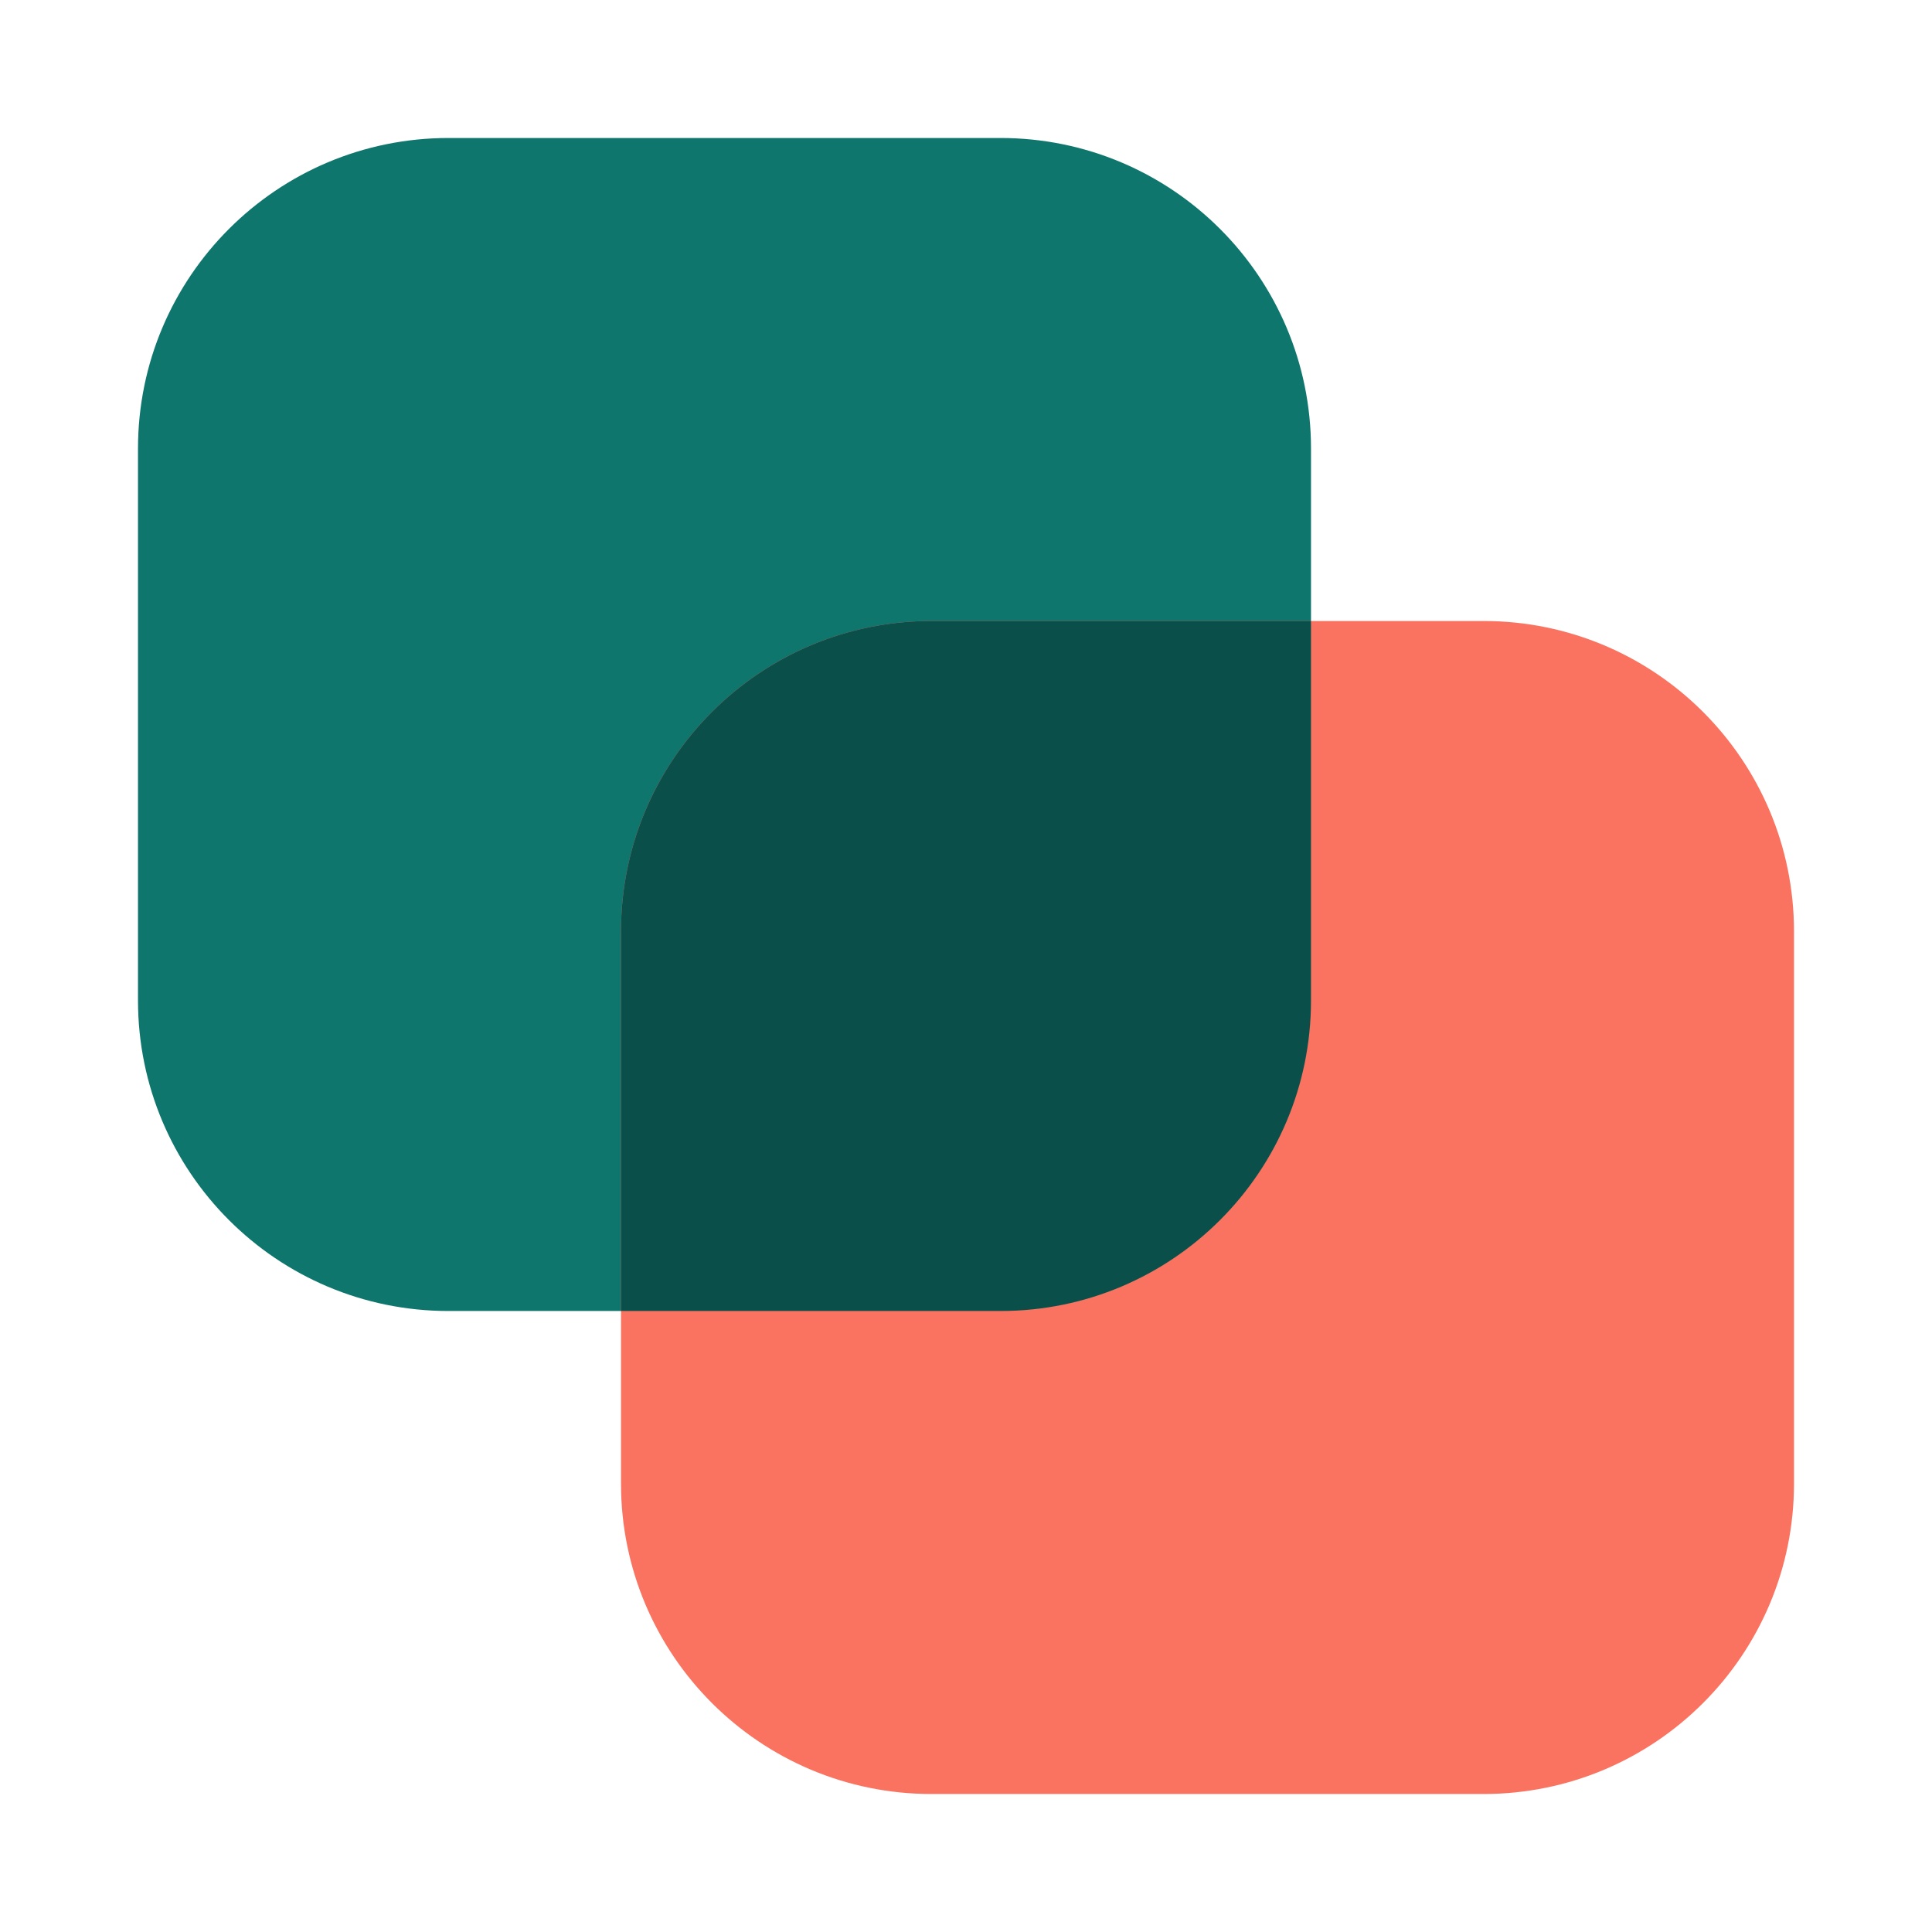
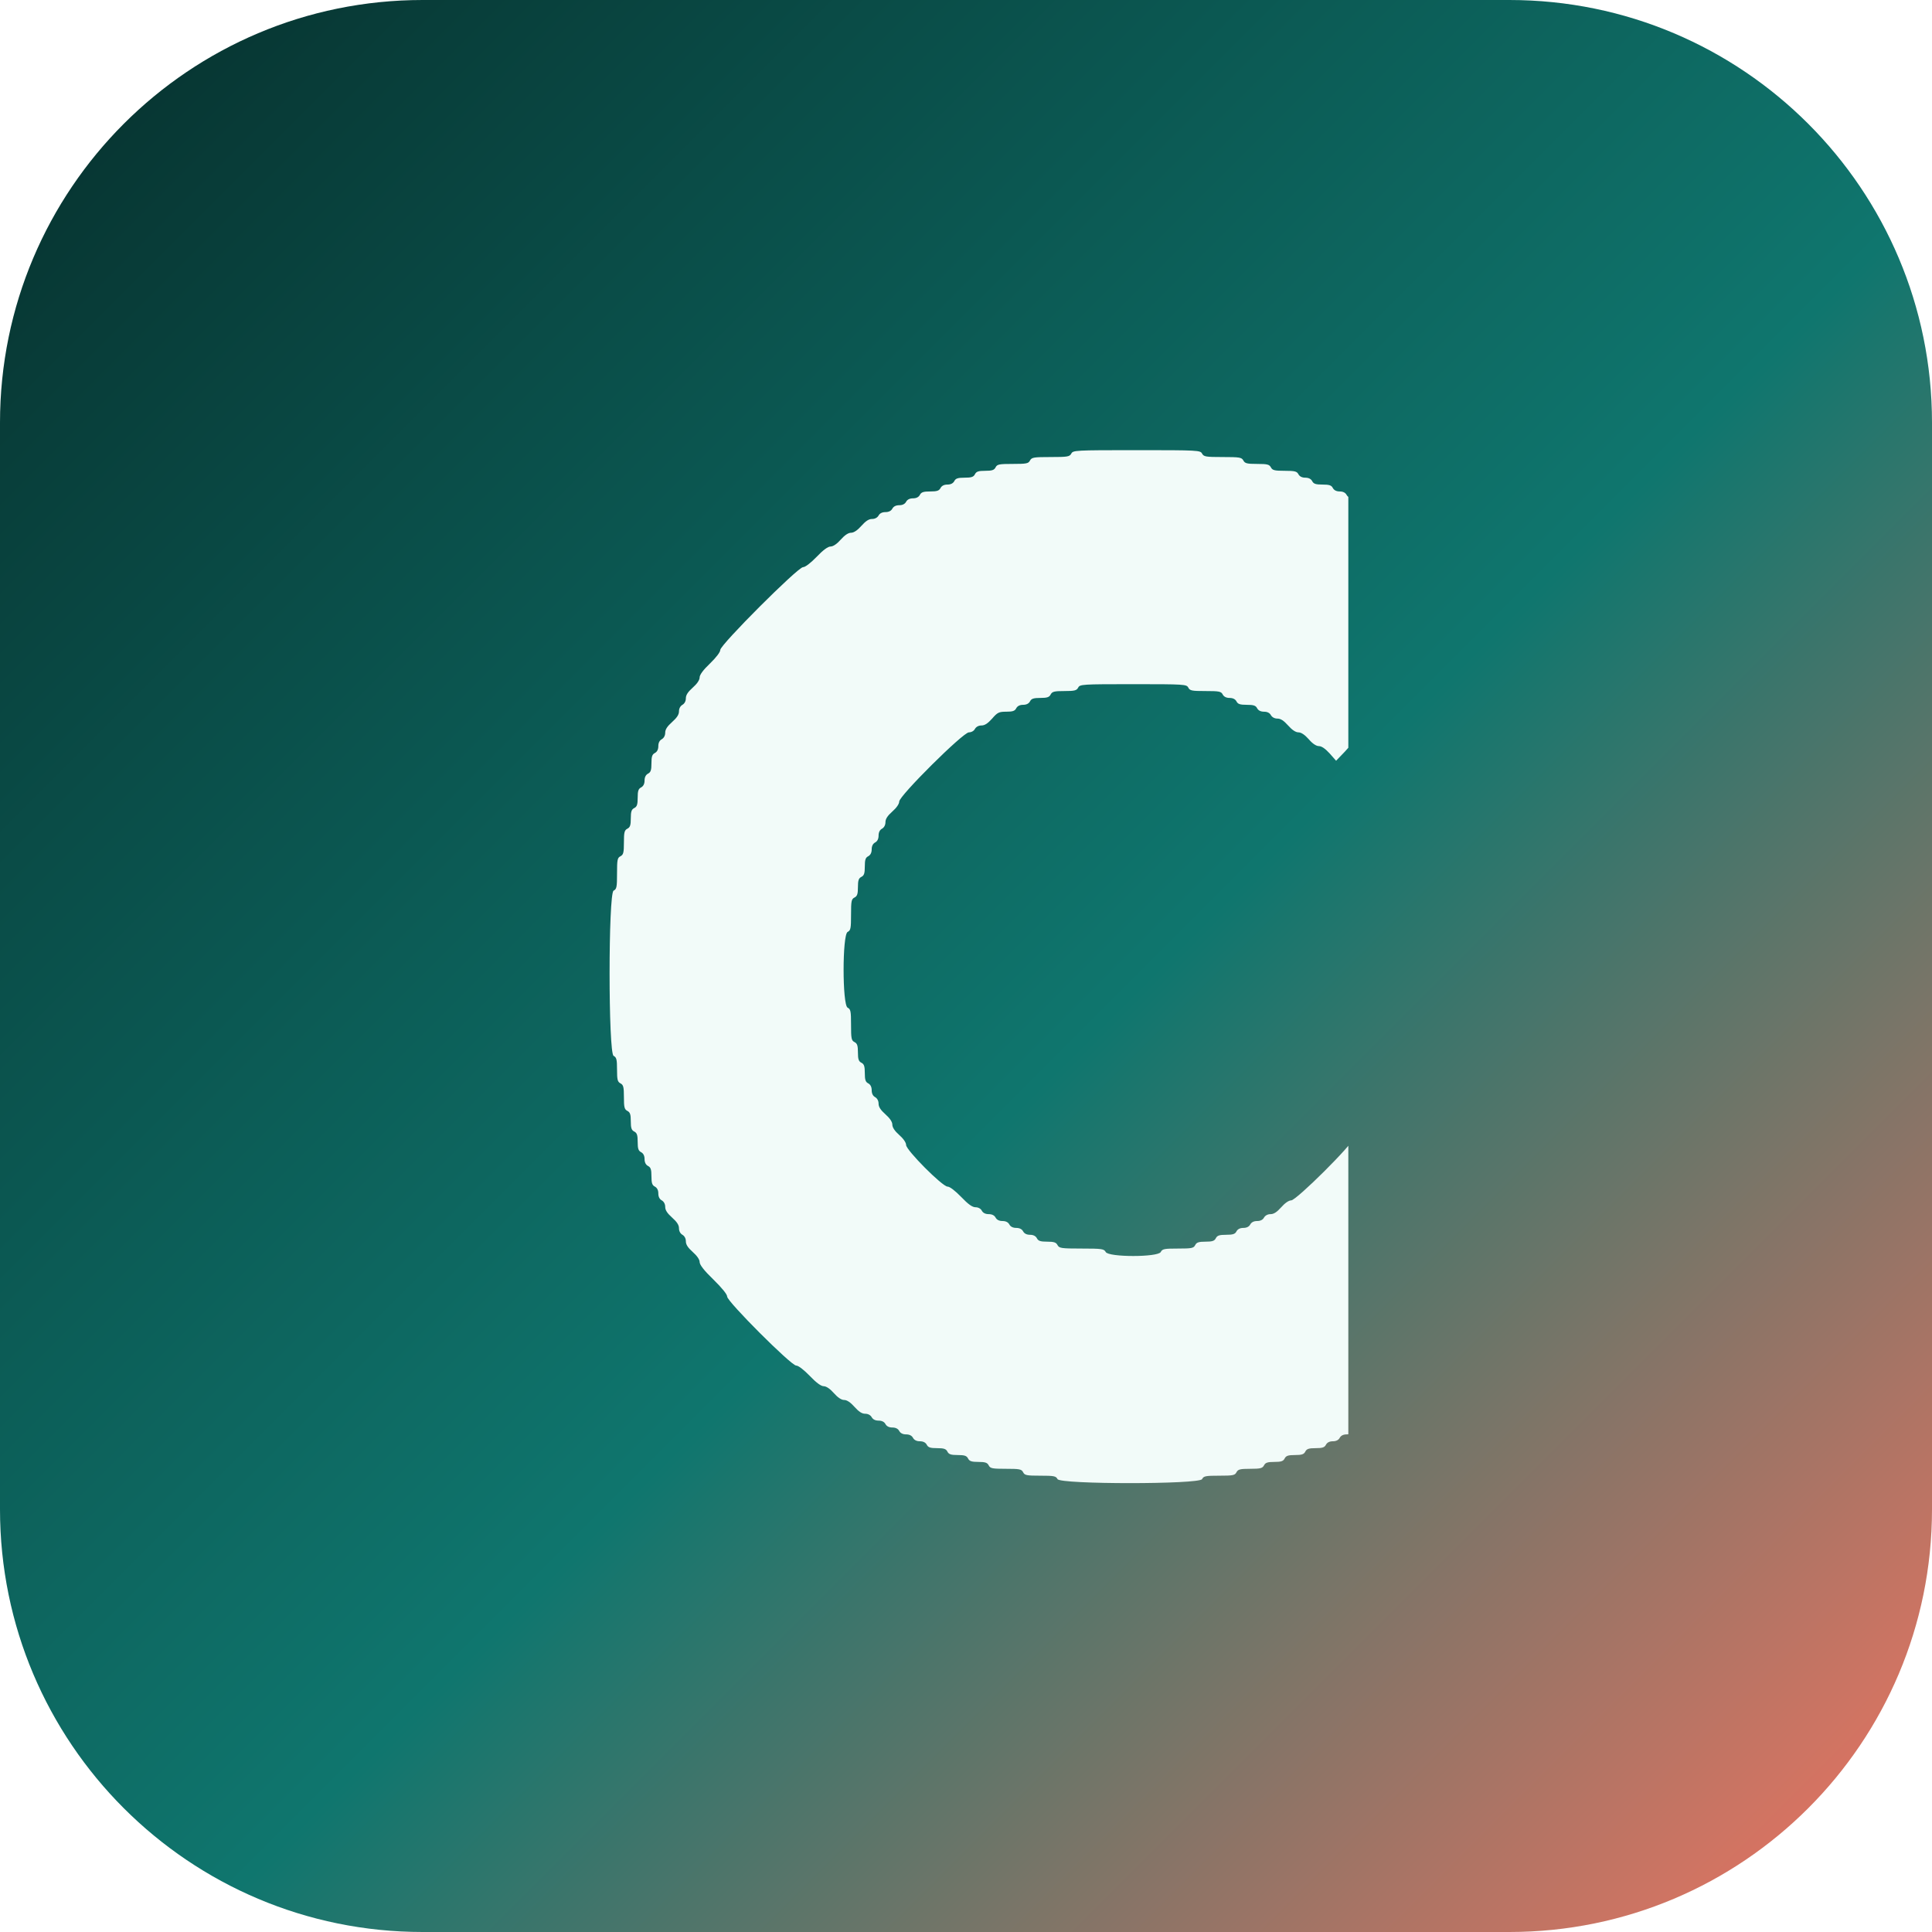
- <svg xmlns="http://www.w3.org/2000/svg" viewBox="0 0 56 56" width="56" height="56" role="img" aria-label="Compound">
-   <g>
-     <rect x="4" y="4" width="34" height="34" rx="9" fill="#0f766e" />
-     <rect x="18" y="18" width="34" height="34" rx="9" fill="#f97360" />
-     <path d="M18 27a9 9 0 0 1 9-9h11v11a9 9 0 0 1-9 9H18z" fill="#0b4f4a" />
+ <svg xmlns="http://www.w3.org/2000/svg" viewBox="0 0 64 64" width="64" height="64" role="img" aria-label="Compound">
+   <defs>
+     <linearGradient id="t" x1="0" y1="0" x2="1" y2="1">
+       <stop offset="0" stop-color="#062e2b" />
+       <stop offset="0.55" stop-color="#0f766e" />
+       <stop offset="1" stop-color="#f97360" />
+     </linearGradient>
+     <clipPath id="c">
+       <rect x="0" y="0" width="445" height="632" />
+     </clipPath>
+   </defs>
+   <rect width="64" height="64" rx="14" fill="url(#t)" />
+   <g transform="translate(19.3 14) scale(0.057)" fill="#f2fbf9" clip-path="url(#c)">
+     <g transform="translate(0 632) scale(0.1 -0.1)">
+       <path d="M2840 6140 c-10 -18 -21 -20 -120 -20 -99 0 -110 -2 -120 -20 -9 -18 -21 -20 -100 -20 -79 0 -91 -2 -100 -20 -8 -16 -21 -20 -60 -20 -39 0 -52 -4 -60 -20 -8 -16 -21 -20 -60 -20 -39 0 -52 -4 -60 -20 -7 -13 -21 -20 -40 -20 -19 0 -33 -7 -40 -20 -8 -16 -21 -20 -60 -20 -39 0 -52 -4 -60 -20 -7 -13 -21 -20 -40 -20 -19 0 -33 -7 -40 -20 -7 -13 -21 -20 -40 -20 -19 0 -33 -7 -40 -20 -7 -13 -21 -20 -40 -20 -19 0 -33 -7 -40 -20 -7 -12 -21 -20 -38 -20 -19 0 -37 -12 -62 -40 -23 -26 -44 -40 -60 -40 -16 0 -37 -14 -60 -40 -22 -25 -44 -40 -59 -40 -15 0 -43 -20 -81 -60 -35 -36 -66 -60 -79 -60 -30 0 -481 -451 -481 -481 0 -13 -24 -44 -60 -79 -40 -38 -60 -66 -60 -81 0 -15 -15 -37 -40 -59 -28 -25 -40 -43 -40 -62 0 -17 -8 -31 -20 -38 -12 -7 -20 -21 -20 -38 0 -19 -12 -37 -40 -62 -28 -25 -40 -43 -40 -62 0 -17 -8 -31 -20 -38 -13 -7 -20 -21 -20 -40 0 -19 -7 -33 -20 -40 -16 -8 -20 -21 -20 -60 0 -39 -4 -52 -20 -60 -13 -7 -20 -21 -20 -40 0 -19 -7 -33 -20 -40 -16 -8 -20 -21 -20 -60 0 -39 -4 -52 -20 -60 -16 -8 -20 -21 -20 -60 0 -39 -4 -52 -20 -60 -17 -9 -20 -21 -20 -80 0 -59 -3 -71 -20 -80 -18 -9 -20 -21 -20 -100 0 -79 -2 -91 -20 -100 -31 -17 -31 -943 0 -960 17 -9 20 -21 20 -80 0 -59 3 -71 20 -80 17 -9 20 -21 20 -80 0 -59 3 -71 20 -80 16 -8 20 -21 20 -60 0 -39 4 -52 20 -60 16 -8 20 -21 20 -60 0 -39 4 -52 20 -60 13 -7 20 -21 20 -40 0 -19 7 -33 20 -40 16 -8 20 -21 20 -60 0 -39 4 -52 20 -60 13 -7 20 -21 20 -40 0 -19 7 -33 20 -40 12 -7 20 -21 20 -38 0 -19 12 -37 40 -62 28 -25 40 -43 40 -62 0 -17 8 -31 20 -38 12 -7 20 -21 20 -38 0 -19 12 -37 40 -62 25 -22 40 -44 40 -58 0 -16 25 -49 80 -102 50 -49 80 -86 80 -99 0 -29 372 -401 401 -401 13 0 44 -24 79 -60 38 -40 66 -60 81 -60 15 0 37 -15 59 -40 23 -26 44 -40 60 -40 16 0 37 -14 60 -40 25 -28 43 -40 62 -40 17 0 31 -8 38 -20 7 -13 21 -20 40 -20 19 0 33 -7 40 -20 7 -13 21 -20 40 -20 19 0 33 -7 40 -20 7 -13 21 -20 40 -20 19 0 33 -7 40 -20 7 -13 21 -20 40 -20 19 0 33 -7 40 -20 8 -16 21 -20 60 -20 39 0 52 -4 60 -20 8 -16 21 -20 60 -20 39 0 52 -4 60 -20 8 -16 21 -20 60 -20 39 0 52 -4 60 -20 9 -18 21 -20 100 -20 79 0 91 -2 100 -20 9 -18 21 -20 100 -20 79 0 91 -2 100 -20 17 -31 823 -31 840 0 9 18 21 20 100 20 79 0 91 2 100 20 9 17 21 20 80 20 59 0 71 3 80 20 8 16 21 20 60 20 39 0 52 4 60 20 8 16 21 20 60 20 39 0 52 4 60 20 8 16 21 20 60 20 39 0 52 4 60 20 7 13 21 20 40 20 19 0 33 7 40 20 7 13 21 20 40 20 19 0 33 7 40 20 7 13 21 20 40 20 19 0 33 7 40 20 7 13 21 20 40 20 19 0 33 7 40 20 7 12 21 20 38 20 19 0 37 12 62 40 23 26 44 40 60 40 16 0 37 14 60 40 22 25 44 40 58 40 16 0 54 31 122 100 64 65 106 100 120 100 14 0 56 35 120 100 64 65 106 100 120 100 14 0 50 -29 100 -80 50 -51 86 -80 100 -80 14 0 56 -35 120 -100 68 -69 106 -100 122 -100 14 0 36 -15 58 -40 25 -28 43 -40 62 -40 17 0 31 -8 38 -20 7 -13 21 -20 40 -20 19 0 33 -7 40 -20 7 -12 21 -20 38 -20 19 0 37 -12 62 -40 31 -36 40 -40 82 -40 37 0 50 -4 58 -20 7 -13 21 -20 40 -20 19 0 33 -7 40 -20 7 -13 21 -20 40 -20 19 0 33 -7 40 -20 8 -16 21 -20 60 -20 39 0 52 -4 60 -20 8 -16 21 -20 60 -20 39 0 52 -4 60 -20 9 -17 21 -20 80 -20 59 0 71 -3 80 -20 9 -18 21 -20 100 -20 79 0 91 -2 100 -20 17 -31 863 -31 880 0 10 18 21 20 120 20 99 0 110 2 120 20 9 17 21 20 80 20 59 0 71 3 80 20 8 16 21 20 60 20 39 0 52 4 60 20 8 16 21 20 60 20 39 0 52 4 60 20 8 16 21 20 60 20 39 0 52 4 60 20 7 13 21 20 40 20 19 0 33 7 40 20 7 12 21 20 38 20 19 0 37 12 62 40 25 28 43 40 62 40 17 0 31 8 38 20 7 13 21 20 40 20 19 0 33 7 40 20 7 12 21 20 38 20 19 0 37 12 62 40 22 25 44 40 59 40 15 0 43 20 81 60 35 36 66 60 79 60 29 0 441 412 441 441 0 13 24 44 60 79 40 38 60 66 60 81 0 15 15 37 40 59 26 23 40 44 40 60 0 16 14 37 40 60 25 22 40 44 40 58 0 25 47 82 67 82 10 0 13 -157 15 -737 l3 -738 655 0 655 0 3 1538 c1 1154 5 1537 14 1537 20 0 108 -98 108 -121 0 -13 23 -44 60 -79 38 -37 60 -66 60 -80 0 -14 22 -43 60 -80 40 -38 60 -66 60 -81 0 -15 15 -37 40 -59 25 -22 40 -44 40 -58 0 -16 25 -49 80 -102 55 -53 80 -86 80 -102 0 -14 15 -36 40 -58 26 -23 40 -44 40 -60 0 -16 14 -37 40 -60 25 -22 40 -44 40 -59 0 -15 20 -43 60 -81 38 -37 60 -66 60 -80 0 -14 22 -43 60 -80 40 -38 60 -66 60 -81 0 -15 15 -37 40 -59 25 -22 40 -44 40 -59 0 -15 20 -43 60 -81 38 -37 60 -66 60 -80 0 -14 22 -43 60 -80 40 -38 60 -66 60 -81 0 -15 15 -37 40 -59 25 -22 40 -44 40 -59 0 -15 20 -43 60 -81 37 -35 60 -66 60 -79 0 -12 22 -44 50 -73 l50 -51 70 71 c45 46 70 80 70 94 0 14 16 37 40 58 26 23 40 44 40 60 0 16 14 37 40 60 25 22 40 44 40 59 0 15 20 43 60 81 38 37 60 66 60 80 0 14 22 43 60 80 38 37 60 66 60 80 0 14 22 43 60 80 40 38 60 66 60 81 0 15 15 37 40 59 25 22 40 44 40 59 0 15 20 43 60 81 40 38 60 66 60 81 0 15 15 37 40 59 25 22 40 44 40 58 0 16 25 49 80 102 55 53 80 86 80 102 0 14 15 36 40 58 25 22 40 44 40 59 0 15 20 43 60 81 38 37 60 66 60 80 0 14 22 43 60 80 38 37 60 66 60 80 0 14 22 43 60 80 38 36 60 66 60 80 0 24 47 80 67 80 10 0 13 -315 15 -1537 l3 -1538 655 0 655 0 0 2835 0 2835 -528 3 -528 2 -30 -29 c-16 -16 -29 -39 -29 -51 0 -14 -23 -44 -60 -80 -38 -37 -60 -66 -60 -80 0 -14 -22 -43 -60 -80 -38 -37 -60 -66 -60 -80 0 -14 -22 -43 -60 -80 -40 -38 -60 -66 -60 -81 0 -15 -15 -37 -40 -59 -25 -22 -40 -44 -40 -59 0 -15 -20 -43 -60 -81 -38 -37 -60 -66 -60 -80 0 -14 -22 -43 -60 -80 -40 -38 -60 -66 -60 -81 0 -15 -15 -37 -40 -59 -26 -23 -40 -44 -40 -60 0 -16 -14 -37 -40 -60 -25 -22 -40 -44 -40 -59 0 -15 -20 -43 -60 -81 -40 -38 -60 -66 -60 -81 0 -15 -15 -37 -40 -59 -25 -22 -40 -44 -40 -59 0 -15 -20 -43 -60 -81 -40 -38 -60 -66 -60 -81 0 -15 -15 -37 -40 -59 -26 -23 -40 -44 -40 -60 0 -16 -14 -37 -40 -60 -25 -22 -40 -44 -40 -59 0 -15 -20 -43 -60 -81 -40 -38 -60 -66 -60 -81 0 -15 -15 -37 -40 -59 -26 -23 -40 -44 -40 -60 0 -16 -14 -37 -40 -60 -25 -22 -40 -44 -40 -59 0 -15 -20 -43 -60 -81 -37 -35 -60 -66 -60 -79 0 -12 -22 -44 -50 -73 l-50 -51 -30 29 c-17 16 -30 40 -30 54 0 16 -14 37 -40 60 -26 23 -40 44 -40 60 0 16 -14 37 -40 60 -26 23 -40 44 -40 60 0 16 -14 37 -40 60 -25 22 -40 44 -40 59 0 15 -20 43 -60 81 -40 38 -60 66 -60 81 0 15 -15 37 -40 59 -25 22 -40 44 -40 59 0 15 -20 43 -60 81 -40 38 -60 66 -60 81 0 15 -15 37 -40 59 -26 23 -40 44 -40 60 0 16 -14 37 -40 60 -25 22 -40 44 -40 59 0 15 -20 43 -60 81 -40 38 -60 66 -60 81 0 15 -15 37 -40 59 -25 22 -40 44 -40 59 0 15 -20 43 -60 81 -40 38 -60 66 -60 81 0 15 -15 37 -40 59 -26 23 -40 44 -40 60 0 16 -14 37 -40 60 -25 22 -40 44 -40 59 0 15 -20 43 -60 81 -40 38 -60 66 -60 81 0 15 -15 37 -40 59 -25 22 -40 44 -40 59 0 15 -20 43 -60 81 -40 38 -60 66 -60 81 0 15 -15 37 -40 59 -25 22 -40 44 -40 59 0 15 -20 43 -60 81 -37 36 -60 66 -60 80 0 12 -13 35 -29 51 l-30 29 -548 -2 -548 -3 -3 -757 c-2 -597 -5 -758 -15 -758 -20 0 -67 57 -67 82 0 14 -15 36 -40 58 -26 23 -40 44 -40 60 0 16 -14 37 -40 60 -26 23 -40 44 -40 60 0 16 -14 37 -40 60 -24 21 -40 44 -40 58 0 32 -530 562 -562 562 -14 0 -37 16 -58 40 -23 26 -44 40 -60 40 -16 0 -37 14 -60 40 -23 26 -44 40 -60 40 -16 0 -37 14 -60 40 -25 28 -43 40 -62 40 -17 0 -31 8 -38 20 -7 13 -21 20 -40 20 -19 0 -33 7 -40 20 -7 13 -21 20 -40 20 -19 0 -33 7 -40 20 -7 13 -21 20 -40 20 -19 0 -33 7 -40 20 -8 16 -21 20 -60 20 -39 0 -52 4 -60 20 -7 13 -21 20 -40 20 -19 0 -33 7 -40 20 -8 16 -21 20 -60 20 -39 0 -52 4 -60 20 -9 17 -21 20 -80 20 -59 0 -71 3 -80 20 -9 18 -21 20 -100 20 -79 0 -91 2 -100 20 -10 20 -21 20 -460 20 -439 0 -450 0 -460 -20 -9 -18 -21 -20 -100 -20 -79 0 -91 -2 -100 -20 -8 -16 -21 -20 -60 -20 -39 0 -52 -4 -60 -20 -8 -16 -21 -20 -60 -20 -39 0 -52 -4 -60 -20 -8 -16 -21 -20 -60 -20 -39 0 -52 -4 -60 -20 -8 -16 -21 -20 -60 -20 -39 0 -52 -4 -60 -20 -7 -13 -21 -20 -40 -20 -19 0 -33 -7 -40 -20 -7 -13 -21 -20 -40 -20 -19 0 -33 -7 -40 -20 -7 -13 -21 -20 -40 -20 -19 0 -33 -7 -40 -20 -7 -13 -21 -20 -40 -20 -19 0 -33 -7 -40 -20 -7 -12 -21 -20 -38 -20 -19 0 -37 -12 -62 -40 -23 -26 -44 -40 -60 -40 -16 0 -37 -14 -60 -40 -22 -25 -44 -40 -58 -40 -16 0 -64 -41 -162 -140 -90 -91 -146 -140 -160 -140 -28 0 -160 -132 -160 -161 0 -13 -30 -50 -80 -99 -52 -51 -80 -86 -80 -100 0 -14 -22 -44 -60 -80 -40 -38 -60 -66 -60 -81 0 -15 -15 -37 -40 -59 -28 -25 -40 -43 -40 -62 0 -17 -8 -31 -20 -38 -13 -7 -20 -21 -20 -40 0 -19 -7 -33 -20 -40 -13 -7 -20 -21 -20 -40 0 -19 -7 -33 -20 -40 -13 -7 -20 -21 -20 -40 0 -19 -7 -33 -20 -40 -16 -8 -20 -21 -20 -60 0 -39 -4 -52 -20 -60 -13 -7 -20 -21 -20 -40 0 -19 -7 -33 -20 -40 -16 -8 -20 -21 -20 -60 0 -39 -4 -52 -20 -60 -17 -9 -20 -21 -20 -80 0 -59 -3 -71 -20 -80 -18 -9 -20 -21 -20 -100 0 -79 -2 -91 -20 -100 -20 -10 -20 -21 -20 -480 0 -459 0 -470 20 -480 18 -9 20 -21 20 -100 0 -79 2 -91 20 -100 34 -18 25 -60 -20 -100 -25 -22 -40 -44 -40 -59 0 -15 -20 -43 -60 -81 -36 -35 -60 -66 -60 -79 0 -31 -332 -361 -362 -361 -14 0 -37 -16 -58 -40 -25 -28 -43 -40 -62 -40 -17 0 -31 -8 -38 -20 -7 -13 -21 -20 -40 -20 -19 0 -33 -7 -40 -20 -7 -13 -21 -20 -40 -20 -19 0 -33 -7 -40 -20 -8 -16 -21 -20 -60 -20 -39 0 -52 -4 -60 -20 -8 -16 -21 -20 -60 -20 -39 0 -52 -4 -60 -20 -9 -18 -21 -20 -100 -20 -79 0 -91 -2 -100 -20 -16 -31 -304 -31 -320 0 -10 18 -21 20 -140 20 -119 0 -130 2 -140 20 -8 16 -21 20 -60 20 -39 0 -52 4 -60 20 -7 13 -21 20 -40 20 -19 0 -33 7 -40 20 -7 13 -21 20 -40 20 -19 0 -33 7 -40 20 -7 13 -21 20 -40 20 -19 0 -33 7 -40 20 -7 13 -21 20 -40 20 -19 0 -33 7 -40 20 -6 12 -21 20 -36 20 -19 0 -43 17 -84 60 -35 36 -66 60 -79 60 -30 0 -241 212 -241 242 0 14 -16 37 -40 58 -26 23 -40 44 -40 60 0 16 -14 37 -40 60 -28 25 -40 43 -40 62 0 17 -8 31 -20 38 -13 7 -20 21 -20 40 0 19 -7 33 -20 40 -16 8 -20 21 -20 60 0 39 -4 52 -20 60 -16 8 -20 21 -20 60 0 39 -4 52 -20 60 -18 9 -20 21 -20 100 0 79 -2 91 -20 100 -31 17 -31 423 0 440 18 9 20 21 20 100 0 79 2 91 20 100 16 8 20 21 20 60 0 39 4 52 20 60 16 8 20 21 20 60 0 39 4 52 20 60 13 7 20 21 20 40 0 19 7 33 20 40 13 7 20 21 20 40 0 19 7 33 20 40 12 7 20 21 20 38 0 19 12 37 40 62 24 21 40 44 40 58 0 33 371 402 405 402 14 0 29 8 35 20 7 12 21 20 38 20 19 0 37 12 62 40 31 36 40 40 82 40 37 0 50 4 58 20 7 13 21 20 40 20 19 0 33 7 40 20 8 16 21 20 60 20 39 0 52 4 60 20 9 17 21 20 80 20 59 0 71 3 80 20 10 19 21 20 320 20 299 0 310 -1 320 -20 9 -18 21 -20 100 -20 79 0 91 -2 100 -20 7 -13 21 -20 40 -20 19 0 33 -7 40 -20 8 -16 21 -20 60 -20 39 0 52 -4 60 -20 7 -13 21 -20 40 -20 19 0 33 -7 40 -20 7 -12 21 -20 38 -20 19 0 37 -12 62 -40 23 -26 44 -40 60 -40 16 0 37 -14 60 -40 22 -26 44 -40 59 -40 16 0 37 -15 62 -42 l38 -43 50 52 c29 30 51 62 51 74 0 13 30 50 80 99 51 50 80 86 80 100 0 14 35 56 100 120 66 65 100 106 100 120 0 14 23 44 60 80 38 37 60 66 60 80 0 14 22 43 60 80 38 37 60 66 60 80 0 14 22 43 60 80 37 36 60 66 60 80 0 28 -52 80 -80 80 -14 0 -44 23 -80 60 -38 40 -66 60 -81 60 -15 0 -37 15 -59 40 -23 26 -44 40 -60 40 -16 0 -37 14 -60 40 -25 28 -43 40 -62 40 -17 0 -31 8 -38 20 -7 13 -21 20 -40 20 -19 0 -33 7 -40 20 -7 13 -21 20 -40 20 -19 0 -33 7 -40 20 -7 13 -21 20 -40 20 -19 0 -33 7 -40 20 -7 13 -21 20 -40 20 -19 0 -33 7 -40 20 -8 16 -21 20 -60 20 -39 0 -52 4 -60 20 -7 13 -21 20 -40 20 -19 0 -33 7 -40 20 -9 17 -21 20 -80 20 -59 0 -71 3 -80 20 -9 17 -21 20 -80 20 -59 0 -71 3 -80 20 -10 18 -21 20 -120 20 -99 0 -110 2 -120 20 -10 19 -21 20 -380 20 -359 0 -370 -1 -380 -20z m4880 -1360 c9 -18 21 -20 100 -20 79 0 91 -2 100 -20 8 -16 21 -20 60 -20 39 0 52 -4 60 -20 8 -16 21 -20 60 -20 39 0 52 -4 60 -20 7 -13 21 -20 40 -20 19 0 33 -7 40 -20 7 -13 21 -20 40 -20 19 0 33 -7 40 -20 7 -12 21 -20 38 -20 19 0 37 -12 62 -40 21 -24 44 -40 58 -40 30 0 322 -290 322 -321 0 -13 24 -44 60 -79 43 -41 60 -65 60 -84 0 -15 8 -30 20 -36 13 -7 20 -21 20 -40 0 -19 7 -33 20 -40 13 -7 20 -21 20 -40 0 -19 7 -33 20 -40 16 -8 20 -21 20 -60 0 -39 4 -52 20 -60 16 -8 20 -21 20 -60 0 -39 4 -52 20 -60 18 -9 20 -21 20 -100 0 -79 2 -91 20 -100 19 -10 20 -21 20 -200 0 -179 -1 -190 -20 -200 -18 -10 -20 -21 -20 -120 0 -99 -2 -110 -20 -120 -16 -8 -20 -21 -20 -60 0 -39 -4 -52 -20 -60 -13 -7 -20 -21 -20 -40 0 -19 -7 -33 -20 -40 -13 -7 -20 -21 -20 -40 0 -19 -7 -33 -20 -40 -13 -7 -20 -21 -20 -40 0 -19 -7 -33 -20 -40 -12 -7 -20 -21 -20 -38 0 -19 -12 -37 -40 -62 -24 -21 -40 -44 -40 -58 0 -32 -330 -362 -362 -362 -14 0 -37 -16 -58 -40 -23 -26 -44 -40 -60 -40 -16 0 -37 -14 -60 -40 -31 -36 -40 -40 -82 -40 -37 0 -50 -4 -58 -20 -7 -13 -21 -20 -40 -20 -19 0 -33 -7 -40 -20 -8 -16 -21 -20 -60 -20 -39 0 -52 -4 -60 -20 -9 -17 -21 -20 -80 -20 -59 0 -71 -3 -80 -20 -10 -19 -21 -20 -240 -20 -219 0 -230 1 -240 20 -9 18 -21 20 -100 20 -79 0 -91 2 -100 20 -8 16 -21 20 -60 20 -39 0 -52 4 -60 20 -8 16 -21 20 -60 20 -39 0 -52 4 -60 20 -7 13 -21 20 -40 20 -19 0 -33 7 -40 20 -7 12 -21 20 -38 20 -19 0 -37 12 -62 40 -22 25 -44 40 -59 40 -15 0 -43 20 -81 60 -35 37 -66 60 -79 60 -29 0 -201 172 -201 201 0 13 -23 44 -60 79 -43 41 -60 65 -60 84 0 15 -8 30 -20 36 -13 7 -20 21 -20 40 0 19 -7 33 -20 40 -13 7 -20 21 -20 40 0 19 -7 33 -20 40 -16 8 -20 21 -20 60 0 39 -4 52 -20 60 -16 8 -20 21 -20 60 0 39 -4 52 -20 60 -17 9 -20 21 -20 80 0 59 -3 71 -20 80 -19 10 -20 21 -20 280 0 259 1 270 20 280 17 9 20 21 20 80 0 59 3 71 20 80 16 8 20 21 20 60 0 39 4 52 20 60 13 7 20 21 20 40 0 19 7 33 20 40 16 8 20 21 20 58 0 42 4 51 40 82 28 25 40 43 40 62 0 17 8 31 20 38 12 6 20 21 20 35 0 19 50 75 210 235 160 160 216 210 235 210 14 0 29 8 35 20 7 13 21 20 40 20 19 0 33 7 40 20 7 13 21 20 40 20 19 0 33 7 40 20 7 13 21 20 40 20 19 0 33 7 40 20 7 13 21 20 40 20 19 0 33 7 40 20 9 17 21 20 80 20 59 0 71 3 80 20 10 18 21 20 120 20 99 0 110 2 120 20 10 19 21 20 160 20 139 0 150 -1 160 -20z M22640 6060 c-9 -17 -21 -20 -80 -20 -59 0 -71 -3 -80 -20 -9 -17 -21 -20 -80 -20 -59 0 -71 -3 -80 -20 -8 -16 -21 -20 -60 -20 -39 0 -52 -4 -60 -20 -7 -13 -21 -20 -40 -20 -19 0 -33 -7 -40 -20 -8 -16 -21 -20 -60 -20 -39 0 -52 -4 -60 -20 -7 -13 -21 -20 -40 -20 -19 0 -33 -7 -40 -20 -7 -13 -21 -20 -40 -20 -19 0 -33 -7 -40 -20 -7 -13 -21 -20 -40 -20 -19 0 -33 -7 -40 -20 -7 -13 -21 -20 -40 -20 -19 0 -33 -7 -40 -20 -7 -12 -21 -20 -38 -20 -19 0 -37 -12 -62 -40 -23 -26 -44 -40 -60 -40 -16 0 -37 -14 -60 -40 -22 -25 -44 -40 -59 -40 -15 0 -43 -20 -81 -60 -35 -36 -66 -60 -79 -60 -31 0 -441 -412 -441 -442 0 -14 -16 -37 -40 -58 -26 -23 -40 -44 -40 -60 0 -16 -14 -37 -40 -60 -26 -23 -40 -44 -40 -60 0 -16 -14 -37 -40 -60 -28 -25 -40 -43 -40 -62 0 -17 -8 -31 -20 -38 -13 -7 -20 -21 -20 -40 0 -19 -7 -33 -20 -40 -14 -8 -20 -21 -20 -45 0 -24 -5 -35 -15 -35 -22 0 -33 29 -28 71 4 30 2 39 -16 48 -19 11 -21 20 -21 101 0 79 -2 91 -20 100 -16 8 -20 21 -20 60 0 39 -4 52 -20 60 -13 7 -20 21 -20 40 0 19 -7 33 -20 40 -16 8 -20 21 -20 58 0 42 -4 51 -40 82 -26 23 -40 44 -40 60 0 16 -14 37 -40 60 -24 21 -40 44 -40 58 0 32 -370 402 -402 402 -14 0 -37 16 -58 40 -25 28 -43 40 -62 40 -17 0 -31 8 -38 20 -7 13 -21 20 -40 20 -19 0 -33 7 -40 20 -7 13 -21 20 -40 20 -19 0 -33 7 -40 20 -7 13 -21 20 -40 20 -19 0 -33 7 -40 20 -8 16 -21 20 -60 20 -39 0 -52 4 -60 20 -9 17 -21 20 -80 20 -59 0 -71 3 -80 20 -9 17 -21 20 -80 20 -59 0 -71 3 -80 20 -11 20 -19 20 -1343 18 l-1332 -3 -3 -609 -2 -608 31 -32 30 -31 19 23 18 22 1106 0 c1095 0 1105 0 1116 -20 9 -17 21 -20 80 -20 59 0 71 -3 80 -20 8 -15 21 -20 56 -20 44 0 46 -2 174 -130 128 -128 130 -130 130 -174 0 -35 5 -48 20 -56 19 -10 20 -21 20 -220 0 -199 -1 -210 -20 -220 -13 -7 -20 -21 -20 -40 0 -19 -7 -33 -20 -40 -12 -6 -20 -21 -20 -36 0 -18 -29 -53 -110 -134 -107 -107 -111 -110 -154 -110 -35 0 -48 -5 -56 -20 -11 -20 -21 -20 -1016 -20 l-1006 0 -19 -22 -20 -23 -15 23 c-20 27 -41 28 -49 2 -10 -33 -248 -30 -275 3 l-19 22 -30 -31 -31 -32 2 -1548 3 -1549 675 0 675 0 5 955 5 955 692 3 c680 2 693 2 703 22 9 17 21 20 80 20 59 0 71 3 80 20 8 16 21 20 60 20 39 0 52 4 60 20 8 16 21 20 60 20 39 0 52 4 60 20 7 13 21 20 40 20 19 0 33 7 40 20 8 16 21 20 58 20 42 0 51 4 82 40 22 25 44 40 59 40 15 0 43 20 81 60 35 36 66 60 79 60 29 0 281 252 281 280 0 22 89 120 108 120 9 0 12 -44 12 -155 0 -144 1 -155 20 -165 18 -9 20 -21 20 -100 0 -79 2 -91 20 -100 17 -9 20 -21 20 -80 0 -59 3 -71 20 -80 16 -8 20 -21 20 -60 0 -39 4 -52 20 -60 16 -8 20 -21 20 -60 0 -39 4 -52 20 -60 16 -8 20 -21 20 -60 0 -39 4 -52 20 -60 13 -7 20 -21 20 -40 0 -19 7 -33 20 -40 13 -7 20 -21 20 -40 0 -19 7 -33 20 -40 13 -7 20 -21 20 -40 0 -19 7 -33 20 -40 12 -7 20 -21 20 -38 0 -19 12 -37 40 -62 26 -23 40 -44 40 -60 0 -16 14 -37 40 -60 26 -23 40 -44 40 -60 0 -16 14 -37 40 -60 24 -21 40 -44 40 -58 0 -30 450 -482 481 -482 13 0 44 -24 79 -60 38 -40 66 -60 81 -60 15 0 37 -15 59 -40 23 -26 44 -40 60 -40 16 0 37 -14 60 -40 25 -28 43 -40 62 -40 17 0 31 -8 38 -20 7 -13 21 -20 40 -20 19 0 33 -7 40 -20 7 -13 21 -20 40 -20 19 0 33 -7 40 -20 8 -16 21 -20 60 -20 39 0 52 -4 60 -20 7 -13 21 -20 40 -20 19 0 33 -7 40 -20 8 -16 21 -20 60 -20 39 0 52 -4 60 -20 8 -16 21 -20 60 -20 39 0 52 -4 60 -20 9 -17 21 -20 80 -20 59 0 71 -3 80 -20 10 -18 21 -20 120 -20 99 0 110 -2 120 -20 17 -31 823 -31 840 0 10 18 21 20 120 20 99 0 110 2 120 20 9 17 21 20 80 20 59 0 71 3 80 20 8 16 21 20 60 20 39 0 52 4 60 20 8 16 21 20 60 20 39 0 52 4 60 20 7 13 21 20 40 20 19 0 33 7 40 20 8 16 21 20 60 20 39 0 52 4 60 20 7 13 21 20 40 20 19 0 33 7 40 20 7 13 21 20 40 20 19 0 33 7 40 20 7 12 21 20 38 20 19 0 37 12 62 40 25 28 43 40 62 40 17 0 31 8 38 20 6 12 21 20 36 20 19 0 43 17 84 60 35 36 66 60 79 60 30 0 521 491 521 521 0 13 24 44 60 79 43 41 60 65 60 84 0 15 8 30 20 36 12 7 20 21 20 38 0 19 12 37 40 62 28 25 40 43 40 62 0 17 8 31 20 38 13 7 20 21 20 40 0 19 7 33 20 40 16 8 20 21 20 56 0 36 6 52 27 75 44 46 53 39 53 -46 0 -64 3 -76 20 -85 18 -9 20 -21 20 -100 0 -79 2 -91 20 -100 16 -8 20 -21 20 -60 0 -39 4 -52 20 -60 16 -8 20 -21 20 -60 0 -39 4 -52 20 -60 12 -7 20 -21 20 -38 0 -19 12 -37 40 -62 28 -25 40 -43 40 -62 0 -17 8 -31 20 -38 12 -7 20 -21 20 -38 0 -19 12 -37 40 -62 24 -21 40 -44 40 -58 0 -30 370 -402 401 -402 13 0 44 -24 79 -60 41 -43 65 -60 84 -60 15 0 30 -8 36 -20 7 -13 21 -20 40 -20 19 0 33 -7 40 -20 7 -13 21 -20 40 -20 19 0 33 -7 40 -20 8 -16 21 -20 60 -20 39 0 52 -4 60 -20 7 -13 21 -20 40 -20 19 0 33 -7 40 -20 9 -17 21 -20 80 -20 59 0 71 -3 80 -20 9 -17 21 -20 80 -20 59 0 71 -3 80 -20 10 -18 21 -20 120 -20 99 0 110 -2 120 -20 17 -31 543 -31 560 0 10 18 21 20 120 20 99 0 110 2 120 20 9 17 21 20 80 20 59 0 71 3 80 20 7 13 21 20 40 20 19 0 33 7 40 20 8 16 21 20 58 20 42 0 51 4 82 40 25 28 43 40 62 40 17 0 31 8 38 20 6 12 21 20 36 20 19 0 43 17 84 60 38 40 66 60 81 60 16 0 36 14 58 40 57 68 60 62 63 -137 l3 -178 688 -3 688 -2 30 29 29 29 0 1645 0 1645 -22 14 c-26 17 -17 38 18 38 32 0 164 -129 164 -160 0 -14 43 -63 120 -140 78 -77 120 -126 120 -140 0 -14 54 -75 160 -180 106 -105 160 -166 160 -180 0 -14 42 -63 120 -140 78 -77 120 -126 120 -140 0 -14 48 -69 140 -160 92 -91 140 -146 140 -160 0 -14 42 -63 120 -140 78 -77 120 -126 120 -140 0 -14 54 -75 160 -180 106 -105 160 -166 160 -180 0 -14 42 -63 120 -140 78 -77 120 -126 120 -140 0 -14 54 -75 160 -180 106 -105 160 -166 160 -180 0 -14 42 -63 120 -140 77 -77 120 -126 120 -140 0 -14 61 -81 179 -199 137 -136 180 -185 183 -207 l3 -29 575 0 575 0 5 2195 5 2195 612 3 c604 2 612 2 623 -18 9 -18 21 -20 100 -20 79 0 91 -2 100 -20 8 -16 21 -20 60 -20 39 0 52 -4 60 -20 7 -13 21 -20 40 -20 19 0 33 -7 40 -20 7 -13 21 -20 40 -20 19 0 33 -7 40 -20 7 -12 21 -20 38 -20 19 0 37 -12 62 -40 22 -25 44 -40 58 -40 16 0 49 -25 102 -80 50 -51 86 -80 100 -80 28 0 80 -52 80 -80 0 -14 23 -44 60 -80 40 -38 60 -66 60 -81 0 -15 15 -37 40 -59 28 -25 40 -43 40 -62 0 -17 8 -31 20 -38 16 -8 20 -21 20 -60 0 -39 4 -52 20 -60 13 -7 20 -21 20 -40 0 -19 7 -33 20 -40 17 -9 20 -21 20 -80 0 -59 3 -71 20 -80 19 -10 20 -21 20 -160 0 -139 1 -150 20 -160 16 -8 20 -21 20 -60 0 -39 -4 -52 -20 -60 -18 -10 -20 -21 -20 -140 0 -119 -2 -130 -20 -140 -17 -9 -20 -21 -20 -80 0 -59 -3 -71 -20 -80 -16 -8 -20 -21 -20 -60 0 -39 -4 -52 -20 -60 -13 -7 -20 -21 -20 -40 0 -19 -7 -33 -20 -40 -13 -7 -20 -21 -20 -40 0 -19 -7 -33 -20 -40 -12 -6 -20 -21 -20 -36 0 -19 -17 -43 -60 -84 -36 -35 -60 -66 -60 -79 0 -30 -252 -281 -282 -281 -14 0 -37 -16 -58 -40 -25 -28 -43 -40 -62 -40 -17 0 -31 -8 -38 -20 -7 -13 -21 -20 -40 -20 -19 0 -33 -7 -40 -20 -7 -13 -21 -20 -40 -20 -19 0 -33 -7 -40 -20 -7 -13 -21 -20 -40 -20 -19 0 -33 -7 -40 -20 -9 -17 -21 -20 -80 -20 -59 0 -71 -3 -80 -20 -10 -18 -21 -20 -120 -20 -99 0 -110 -2 -120 -20 -10 -19 -21 -20 -276 -20 -263 0 -266 0 -285 22 l-19 23 -19 -22 c-17 -21 -29 -23 -147 -25 l-129 -3 0 -615 0 -615 592 -3 c584 -2 592 -2 603 18 10 18 21 20 140 20 119 0 130 2 140 20 9 17 21 20 80 20 59 0 71 3 80 20 8 16 21 20 60 20 39 0 52 4 60 20 8 16 21 20 60 20 39 0 52 4 60 20 7 13 21 20 40 20 19 0 33 7 40 20 8 16 21 20 60 20 39 0 52 4 60 20 7 13 21 20 40 20 19 0 33 7 40 20 7 12 21 20 38 20 19 0 37 12 62 40 23 26 44 40 60 40 16 0 37 14 60 40 23 26 44 40 60 40 16 0 37 14 60 40 22 25 44 40 58 40 16 0 54 31 122 100 64 65 106 100 120 100 28 0 80 52 80 80 0 14 41 62 120 140 84 83 120 126 120 142 0 14 15 36 40 58 28 25 40 43 40 62 0 17 8 31 20 38 12 7 20 21 20 38 0 19 12 37 40 62 28 25 40 43 40 62 0 17 8 31 20 38 13 7 20 21 20 40 0 19 7 33 20 40 13 7 20 21 20 40 0 19 7 33 20 40 16 8 20 21 20 60 0 39 4 52 20 60 13 7 20 21 20 40 0 19 7 33 20 40 16 8 20 21 20 60 0 39 4 52 20 60 17 9 20 21 20 80 0 59 3 71 20 80 17 9 20 21 20 80 0 59 3 71 20 80 19 10 20 21 20 160 0 139 1 150 20 160 19 10 20 21 20 220 0 199 -1 210 -20 220 -19 10 -20 21 -20 160 0 139 -1 150 -20 160 -17 9 -20 21 -20 80 0 59 -3 71 -20 80 -17 9 -20 21 -20 80 0 59 -3 71 -20 80 -16 8 -20 21 -20 60 0 39 -4 52 -20 60 -13 7 -20 21 -20 40 0 19 -7 33 -20 40 -16 8 -20 21 -20 60 0 39 -4 52 -20 60 -13 7 -20 21 -20 40 0 19 -7 33 -20 40 -13 7 -20 21 -20 40 0 19 -7 33 -20 40 -13 7 -20 21 -20 40 0 19 -7 33 -20 40 -12 7 -20 21 -20 38 0 19 -12 37 -40 62 -26 23 -40 44 -40 60 0 16 -14 37 -40 60 -25 22 -40 44 -40 59 0 15 -20 43 -60 81 -36 35 -60 66 -60 79 0 29 -332 361 -361 361 -13 0 -44 24 -79 60 -38 40 -66 60 -81 60 -15 0 -37 15 -59 40 -25 28 -43 40 -62 40 -17 0 -31 8 -38 20 -7 12 -21 20 -38 20 -19 0 -37 12 -62 40 -25 28 -43 40 -62 40 -17 0 -31 8 -38 20 -8 16 -21 20 -60 20 -39 0 -52 4 -60 20 -7 13 -21 20 -40 20 -19 0 -33 7 -40 20 -8 16 -21 20 -60 20 -39 0 -52 4 -60 20 -8 16 -21 20 -60 20 -39 0 -52 4 -60 20 -9 17 -21 20 -80 20 -59 0 -71 3 -80 20 -9 17 -21 20 -80 20 -59 0 -71 3 -80 20 -10 19 -21 20 -180 20 -159 0 -170 1 -180 20 -16 30 -144 30 -160 0 -9 -17 -21 -20 -80 -20 -59 0 -71 3 -80 20 -17 31 -343 31 -360 0 -10 -19 -21 -20 -280 -20 -259 0 -270 1 -280 20 -10 19 -21 20 -300 20 -279 0 -290 -1 -300 -20 -10 -19 -21 -20 -376 -20 l-366 0 -18 23 -18 22 -31 -30 -30 -30 -1 -1612 c0 -1174 -3 -1613 -11 -1613 -20 0 -189 179 -189 201 0 13 -44 64 -120 139 -78 77 -120 126 -120 140 0 14 -48 69 -140 160 -92 91 -140 146 -140 160 0 14 -42 63 -120 140 -78 77 -120 126 -120 140 0 14 -48 69 -140 160 -92 91 -140 146 -140 160 0 14 -42 63 -120 140 -78 77 -120 126 -120 140 0 14 -48 69 -140 160 -92 91 -140 146 -140 160 0 14 -42 63 -120 140 -78 77 -120 126 -120 140 0 14 -48 69 -140 160 -92 91 -140 146 -140 160 0 14 -42 63 -120 140 -79 78 -120 126 -120 140 0 14 -36 56 -100 120 -63 62 -100 106 -100 119 0 13 -29 51 -71 93 l-71 73 -18 -23 c-25 -30 -104 -32 -120 -2 -8 16 -21 20 -60 20 -39 0 -52 -4 -60 -20 -10 -19 -21 -20 -280 -20 -259 0 -270 1 -280 20 -10 19 -21 20 -200 20 -179 0 -190 -1 -200 -20 -7 -12 -21 -20 -38 -20 -16 0 -32 8 -40 20 -7 11 -19 20 -27 20 -13 0 -15 -133 -15 -1115 0 -1104 0 -1114 -20 -1125 -13 -7 -20 -21 -20 -40 0 -19 7 -33 20 -40 20 -11 20 -21 20 -620 0 -599 0 -609 -20 -620 -18 -10 -20 -21 -20 -120 0 -99 -2 -110 -20 -120 -17 -9 -20 -21 -20 -80 0 -59 -3 -71 -20 -80 -13 -7 -20 -21 -20 -40 0 -19 -7 -33 -20 -40 -12 -6 -20 -21 -20 -36 0 -35 -249 -284 -284 -284 -15 0 -30 -8 -36 -20 -7 -13 -21 -20 -40 -20 -19 0 -33 -7 -40 -20 -7 -13 -21 -20 -40 -20 -19 0 -33 -7 -40 -20 -9 -17 -21 -20 -80 -20 -59 0 -71 -3 -80 -20 -10 -19 -21 -20 -240 -20 -219 0 -230 1 -240 20 -9 17 -21 20 -80 20 -59 0 -71 3 -80 20 -7 13 -21 20 -40 20 -19 0 -33 7 -40 20 -7 13 -21 20 -40 20 -19 0 -33 7 -40 20 -6 12 -21 20 -36 20 -35 0 -284 249 -284 284 0 15 -8 30 -20 36 -13 7 -20 21 -20 40 0 19 -7 33 -20 40 -17 9 -20 21 -20 80 0 59 -3 71 -20 80 -20 11 -20 21 -20 1878 l-1 1867 -30 30 -31 30 -18 -22 c-18 -23 -20 -23 -284 -23 -255 0 -266 1 -276 20 -17 31 -503 31 -520 0 -9 -17 -23 -20 -123 -22 l-112 -3 -3 -777 c-2 -614 -5 -778 -15 -778 -21 0 -67 57 -67 84 0 15 -8 30 -20 36 -13 7 -20 21 -20 40 0 19 -7 33 -20 40 -12 7 -20 21 -20 38 0 19 -12 37 -40 62 -26 23 -40 44 -40 60 0 16 -14 37 -40 60 -25 22 -40 44 -40 58 0 16 -25 49 -80 102 -50 49 -80 86 -80 99 0 29 -252 281 -281 281 -13 0 -50 30 -99 80 -53 55 -86 80 -102 80 -14 0 -36 15 -58 40 -23 26 -44 40 -60 40 -16 0 -37 14 -60 40 -25 28 -43 40 -62 40 -17 0 -31 8 -38 20 -7 13 -21 20 -40 20 -19 0 -33 7 -40 20 -7 13 -21 20 -40 20 -19 0 -33 7 -40 20 -7 13 -21 20 -40 20 -19 0 -33 7 -40 20 -7 13 -21 20 -40 20 -19 0 -33 7 -40 20 -7 13 -21 20 -40 20 -19 0 -33 7 -40 20 -8 16 -21 20 -60 20 -39 0 -52 4 -60 20 -8 16 -21 20 -60 20 -39 0 -52 4 -60 20 -9 17 -21 20 -80 20 -59 0 -71 3 -80 20 -9 18 -21 20 -100 20 -79 0 -91 2 -100 20 -10 20 -21 20 -480 20 -459 0 -470 0 -480 -20z m680 -1280 c9 -18 21 -20 100 -20 79 0 91 -2 100 -20 9 -17 21 -20 80 -20 59 0 71 -3 80 -20 7 -13 21 -20 40 -20 19 0 33 -7 40 -20 7 -13 21 -20 40 -20 19 0 33 -7 40 -20 7 -13 21 -20 40 -20 19 0 33 -7 40 -20 7 -12 21 -20 38 -20 19 0 37 -12 62 -40 21 -24 44 -40 58 -40 32 0 362 -330 362 -362 0 -14 16 -37 40 -58 28 -25 40 -43 40 -62 0 -17 8 -31 20 -38 12 -7 20 -21 20 -38 0 -19 12 -37 40 -62 36 -31 40 -40 40 -82 0 -37 4 -50 20 -58 16 -8 20 -21 20 -60 0 -39 4 -52 20 -60 18 -9 20 -21 20 -100 0 -79 2 -91 20 -100 19 -10 20 -21 20 -240 0 -219 -1 -230 -20 -240 -18 -9 -20 -21 -20 -100 0 -79 -2 -91 -20 -100 -16 -8 -20 -21 -20 -60 0 -39 -4 -52 -20 -60 -16 -8 -20 -21 -20 -60 0 -39 -4 -52 -20 -60 -13 -7 -20 -21 -20 -40 0 -19 -7 -33 -20 -40 -13 -7 -20 -21 -20 -40 0 -19 -7 -33 -20 -40 -12 -6 -20 -21 -20 -36 0 -19 -21 -47 -80 -104 -50 -49 -80 -86 -80 -99 0 -29 -132 -161 -161 -161 -13 0 -44 -23 -79 -60 -38 -40 -66 -60 -81 -60 -15 0 -37 -15 -59 -40 -25 -28 -43 -40 -62 -40 -17 0 -31 -8 -38 -20 -7 -13 -21 -20 -40 -20 -19 0 -33 -7 -40 -20 -8 -16 -21 -20 -60 -20 -39 0 -52 -4 -60 -20 -8 -16 -21 -20 -60 -20 -39 0 -52 -4 -60 -20 -9 -17 -21 -20 -80 -20 -59 0 -71 -3 -80 -20 -10 -19 -21 -20 -260 -20 -239 0 -250 1 -260 20 -9 17 -21 20 -80 20 -59 0 -71 3 -80 20 -8 16 -21 20 -60 20 -39 0 -52 4 -60 20 -8 16 -21 20 -60 20 -39 0 -52 4 -60 20 -7 13 -21 20 -40 20 -19 0 -33 7 -40 20 -7 12 -21 20 -38 20 -19 0 -37 12 -62 40 -22 25 -44 40 -58 40 -16 0 -49 25 -102 80 -50 51 -86 80 -100 80 -28 0 -80 52 -80 80 0 14 -29 50 -80 100 -55 53 -80 86 -80 102 0 14 -15 36 -40 58 -28 25 -40 43 -40 62 0 17 -8 31 -20 38 -13 7 -20 21 -20 40 0 19 -7 33 -20 40 -16 8 -20 21 -20 60 0 39 -4 52 -20 60 -16 8 -20 21 -20 60 0 39 -4 52 -20 60 -17 9 -20 21 -20 80 0 59 -3 71 -20 80 -19 10 -20 21 -20 260 0 239 1 250 20 260 18 9 20 21 20 100 0 79 2 91 20 100 16 8 20 21 20 60 0 39 4 52 20 60 13 7 20 21 20 40 0 19 7 33 20 40 13 7 20 21 20 40 0 19 7 33 20 40 13 7 20 21 20 40 0 19 7 33 20 40 12 7 20 21 20 38 0 19 12 37 40 62 24 21 40 44 40 58 0 32 330 362 362 362 14 0 37 16 58 40 25 28 43 40 62 40 17 0 31 8 38 20 7 13 21 20 40 20 19 0 33 7 40 20 7 13 21 20 40 20 19 0 33 7 40 20 7 13 21 20 40 20 19 0 33 7 40 20 8 16 21 20 60 20 39 0 52 4 60 20 10 18 21 20 120 20 99 0 110 2 120 20 10 19 21 20 180 20 159 0 170 -1 180 -20z" />
+     </g>
  </g>
</svg>
